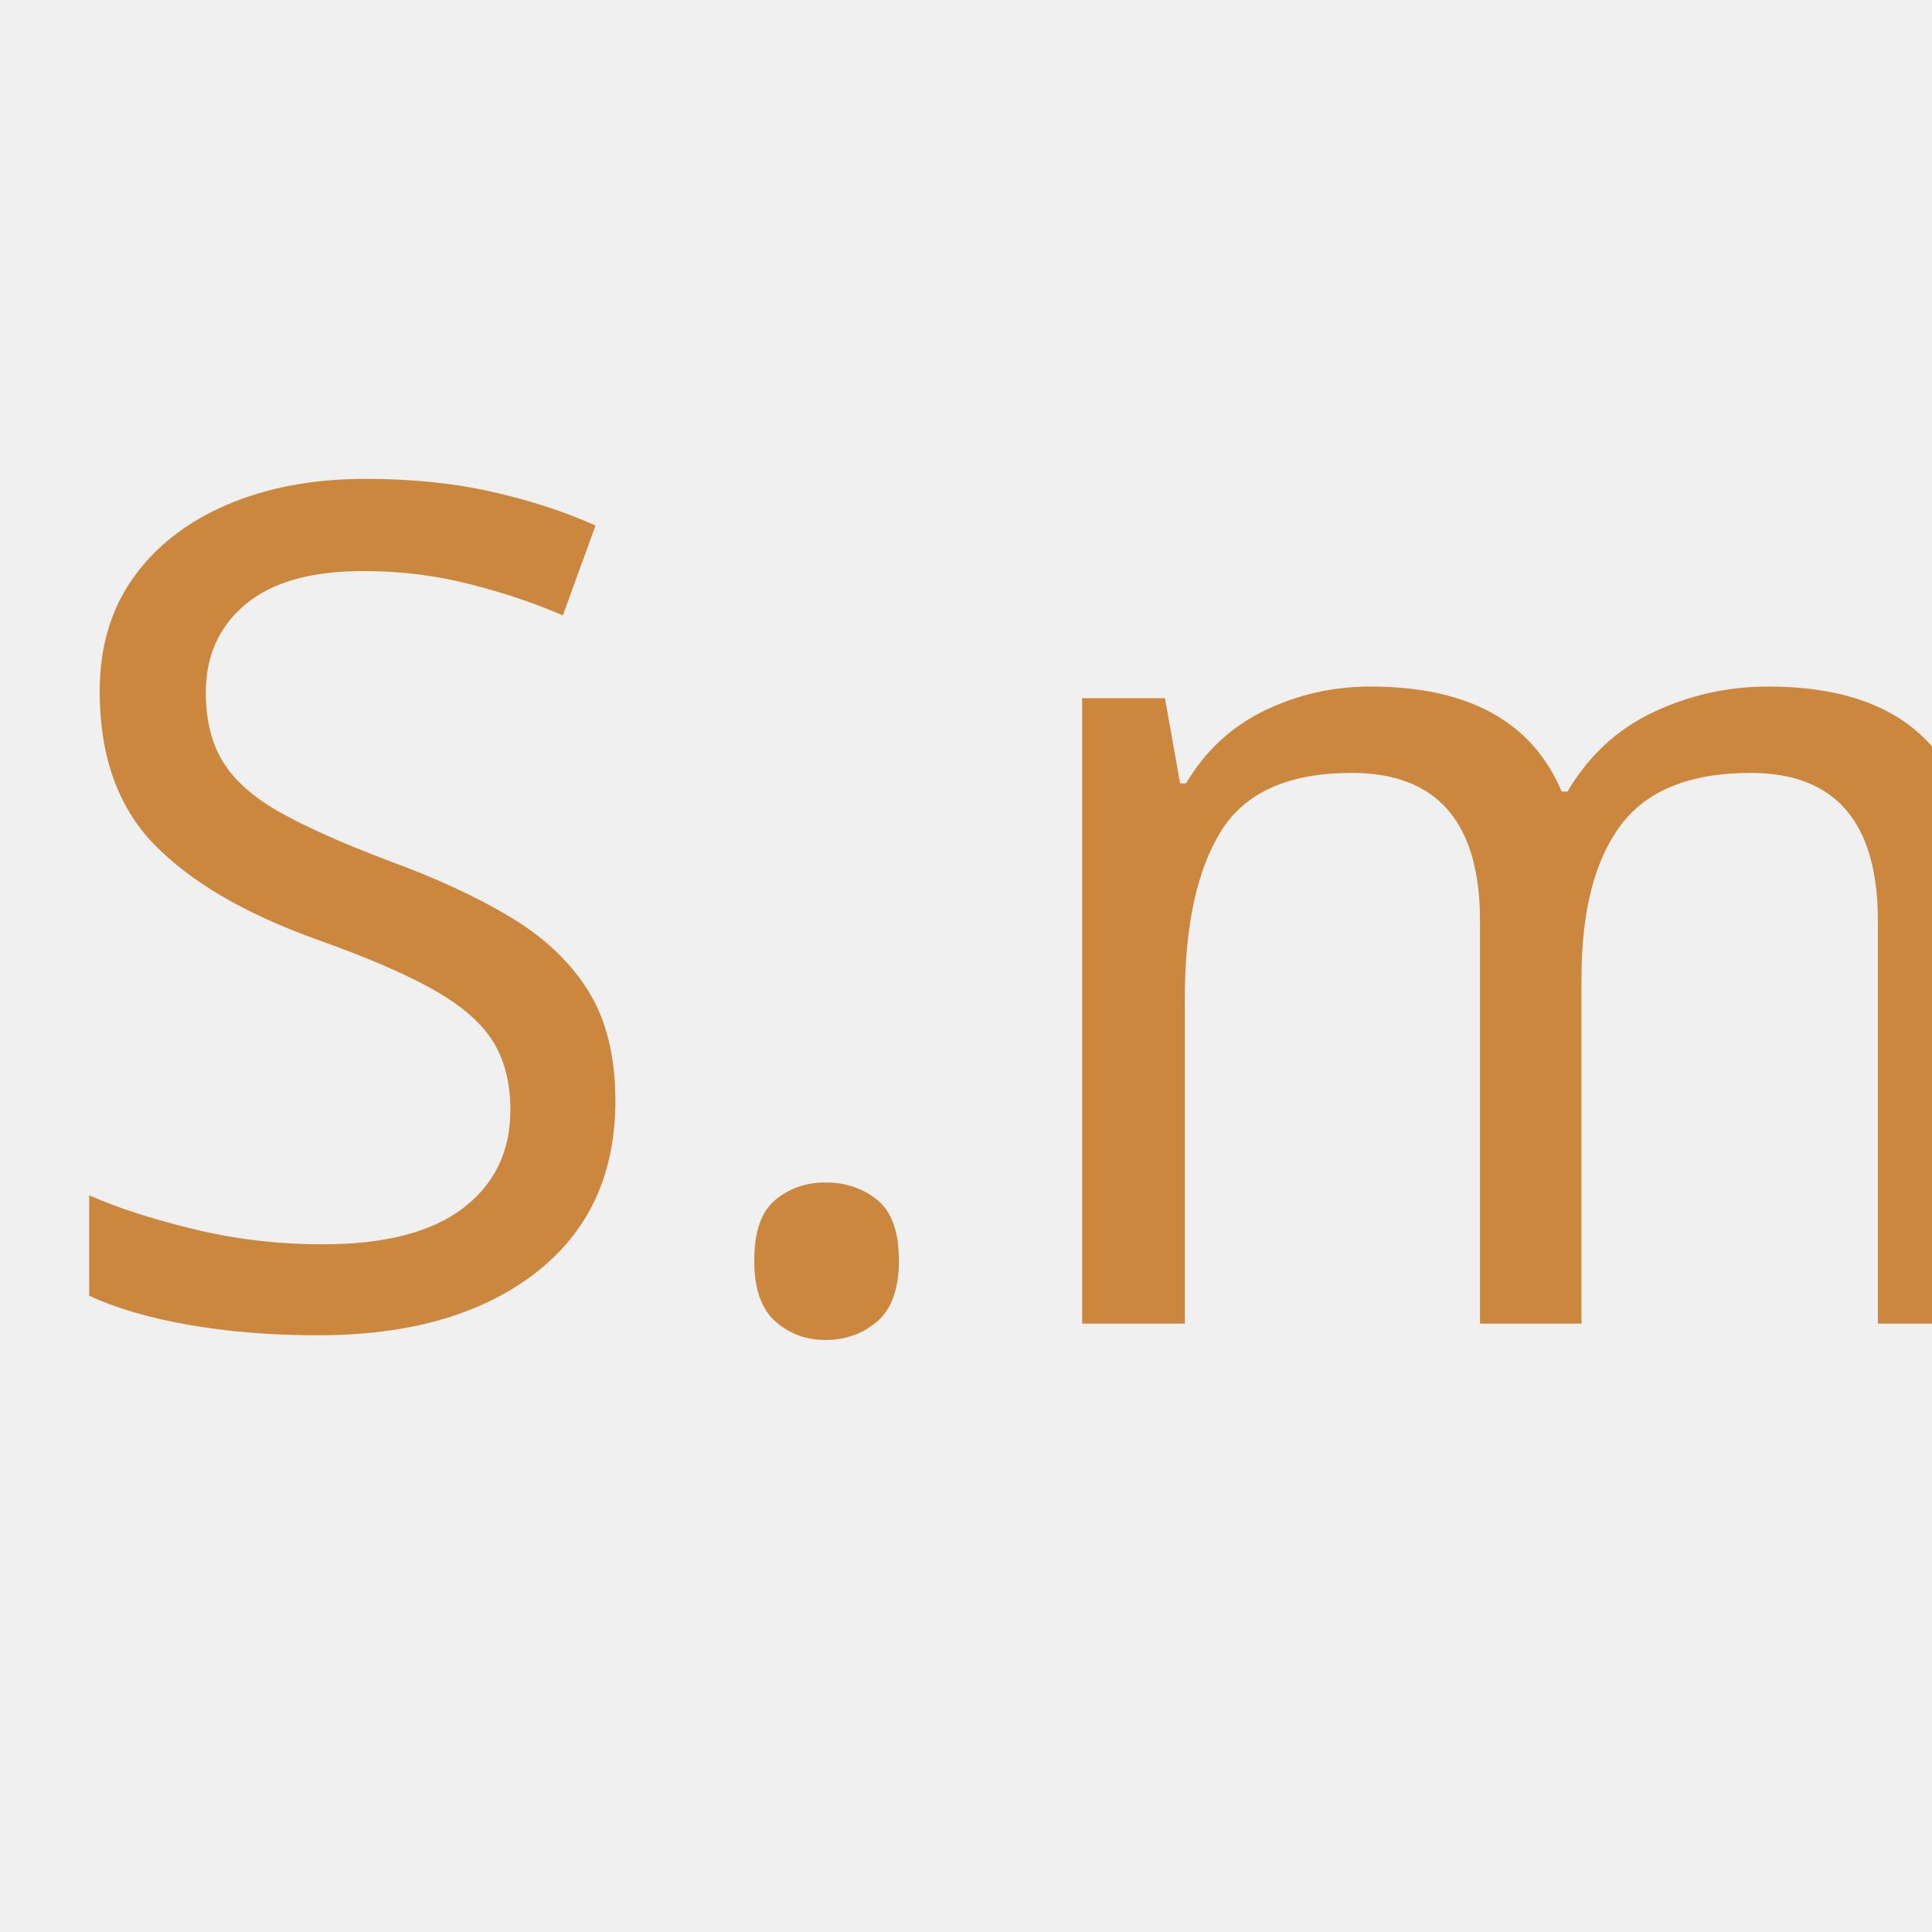
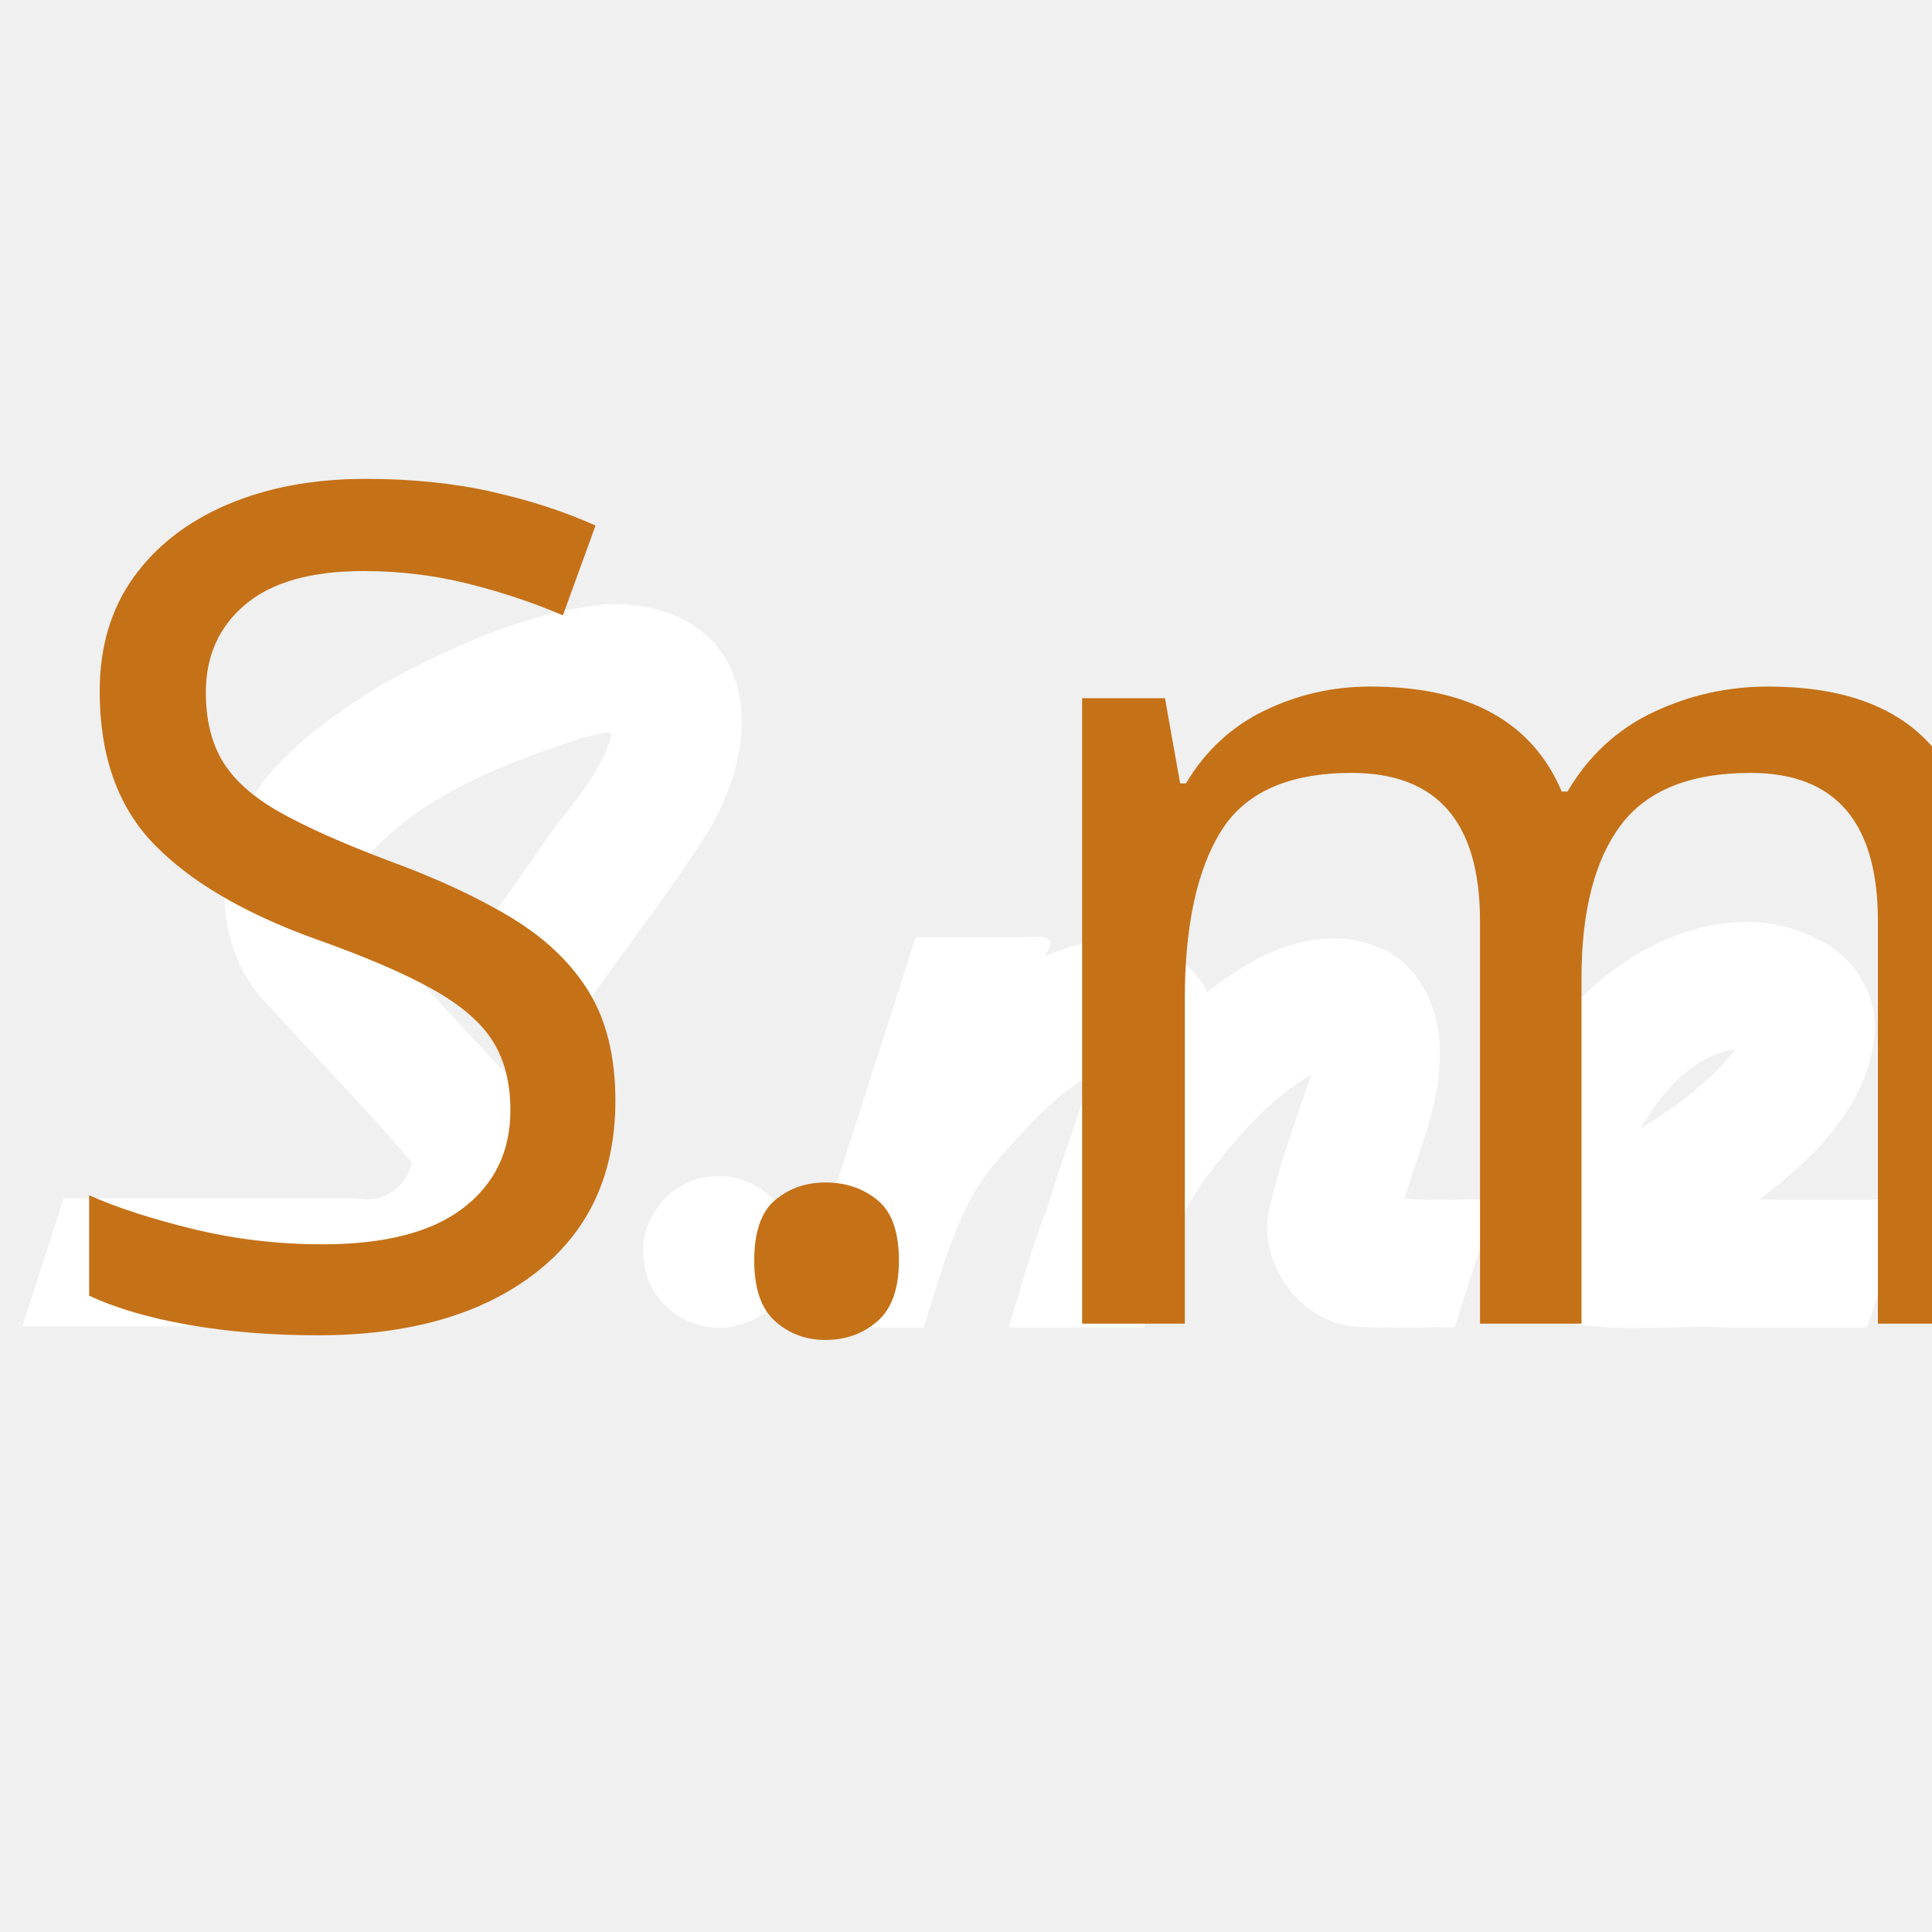
<svg xmlns="http://www.w3.org/2000/svg" width="626.752mm" height="626.752mm" viewBox="0 0 626.752 626.752" version="1.1" id="svg8">
  <defs id="defs2" />
  <g id="layer1" transform="translate(-41.42273,534.0896)">
-     <text xml:space="preserve" style="font-style:normal;font-variant:normal;font-weight:normal;font-stretch:normal;font-size:378.521px;line-height:266.479px;font-family:'Alegreya Sans';-inkscape-font-specification:'Alegreya Sans, Normal';text-align:start;letter-spacing:0px;word-spacing:0px;writing-mode:lr-tb;text-anchor:start;fill:#c57118;fill-opacity:0.819;stroke:none;stroke-width:0.265px;stroke-linecap:butt;stroke-linejoin:miter;stroke-opacity:1" x="51.044" y="-104.697" id="text4487">
-       <tspan id="tspan4485" x="51.044" y="-104.697" style="font-style:normal;font-variant:normal;font-weight:normal;font-stretch:normal;font-family:Airstream;-inkscape-font-specification:Airstream;fill:#c57118;fill-opacity:0.819;stroke-width:0.265px">S.me</tspan>
+     <path style="font-style:normal;font-variant:normal;font-weight:normal;font-stretch:normal;font-size:378.521px;line-height:266.479px;font-family:'Alegreya Sans';-inkscape-font-specification:'Alegreya Sans, Normal';text-align:start;letter-spacing:0px;word-spacing:0px;writing-mode:lr-tb;text-anchor:start;fill:#ffffff;fill-opacity:1;stroke:none;stroke-width:0.265px;stroke-linecap:butt;stroke-linejoin:miter;stroke-opacity:1" d="m 237.074,-337.963 c -25.781,2.834 -49.827,13.933 -72.348,26.252 -16.328,10.351 -33.206,21.926 -43.166,38.951 -11.76,20.639 -9.697,49.407 8.121,66.04 14.894,16.694 31.096,32.715 45.278,49.729 -1.386,8.029 -9.694,13.466 -17.68,11.684 -31.733,0 -63.466,0 -95.199,0 -4.468,13.825 -8.937,27.65 -13.406,41.475 39.611,-0.168 79.242,0.323 118.842,-0.223 30.191,-1.905 53.578,-33.606 48.266,-62.949 -1.473,-8.72 -6.667,-16.005 -13.137,-21.817 -15.243,-16.515 -30.764,-32.854 -45.248,-50.013 -4.513,-8.917 3.265,-18.222 9.625,-23.885 17.781,-16.207 40.823,-24.47 63.223,-32.008 2.919,-0.389 7.888,-2.567 9.658,-1.252 -3.962,14.786 -15.857,25.316 -23.845,37.914 -6.304,9.046 -12.602,18.097 -19.054,27.039 11.311,7.957 22.621,15.916 33.93,23.877 13.279,-19.323 28.027,-37.684 40.463,-57.559 9.079,-15.66 14.887,-35.758 6.834,-53.006 -7.231,-15.581 -25.063,-21.415 -41.156,-20.25 z m 369.42,102.971 c -24.825,0.821 -47.181,16.341 -61.762,35.685 -11.254,16.001 -19.098,34.833 -20.981,54.38 -8.696,-0.295 -18.91,0.587 -26.672,-0.434 4.471,-15.242 11.464,-30.111 11.41,-46.336 0.459,-14.346 -6.364,-30.403 -20.806,-35.394 -15.23,-6.055 -32.148,-0.661 -45.139,8.132 -3.3,2.08 -6.496,4.323 -9.574,6.717 -6.035,-12.453 -20.657,-18.866 -34.016,-16.717 -6.479,0.178 -12.657,2.847 -18.67,5.092 5.852,-8.414 -3.716,-6.027 -9.59,-6.229 -10.734,0 -21.469,0 -32.203,0 -13.549,42.214 -27.101,84.428 -40.65,126.643 14.395,-1e-5 28.79,0 43.186,0 6.418,-19.427 11.054,-40.622 25.532,-55.947 8.498,-9.494 17.152,-19.398 28.374,-25.746 -3.81,14.634 -9.765,28.781 -13.877,43.387 -5.24,12.391 -8.288,25.543 -12.438,38.307 14.663,0 29.327,0 43.99,0 4.878,-18.132 10.365,-36.78 22.248,-51.52 9.04,-11.6 19.155,-23.059 31.986,-30.521 -5.157,15.038 -10.91,30.199 -14.07,45.844 -2.2,17.218 11.292,34.798 28.845,35.965 10.526,0.604 21.095,0.036 31.635,0.232 3.589,-11.104 7.178,-22.208 10.768,-33.312 1.333,15.505 13.125,29.796 28.812,32.232 15.946,2.536 32.256,0.357 48.332,1.08 15.32,-1e-5 30.639,0 45.959,0 4.607,-13.825 9.214,-27.651 13.824,-41.475 -16.296,0 -32.591,0 -48.887,0 17.52,-13.102 35.434,-30.515 37.465,-53.529 1.206,-13.08 -6.841,-25.6 -18.607,-31.02 -7.462,-3.984 -15.995,-5.76 -24.426,-5.516 z m -2.199,41.5 c -8.317,10.521 -19.286,18.545 -30.643,25.5 6.637,-11.79 16.839,-23.563 30.898,-25.842 z m -330.947,41.02 c -14.087,0.129 -25.577,14.243 -22.91,28.08 1.381,14.13 16.689,24.03 30.211,20.244 15.568,-3.316 23.861,-23.435 15.021,-36.713 -4.799,-7.508 -13.335,-12.24 -22.322,-11.611 z" id="text835" />
+     <text xml:space="preserve" style="font-style:normal;font-variant:normal;font-weight:normal;font-stretch:normal;font-size:378.521px;line-height:266.479px;font-family:'Alegreya Sans';-inkscape-font-specification:'Alegreya Sans, Normal';text-align:start;letter-spacing:0px;word-spacing:0px;writing-mode:lr-tb;text-anchor:start;fill:#c57118;fill-opacity:1;stroke:none;stroke-width:0.265px;stroke-linecap:butt;stroke-linejoin:miter;stroke-opacity:1;" x="51.044" y="-104.697" id="text4487">
+       <tspan id="tspan4485" x="51.044" y="-104.697" style="font-style:normal;font-variant:normal;font-weight:normal;font-stretch:normal;font-family:Airstream;-inkscape-font-specification:Airstream;fill:#c57118;fill-opacity:1;stroke-width:0.265px;">S.me</tspan>
    </text>
  </g>
</svg>
